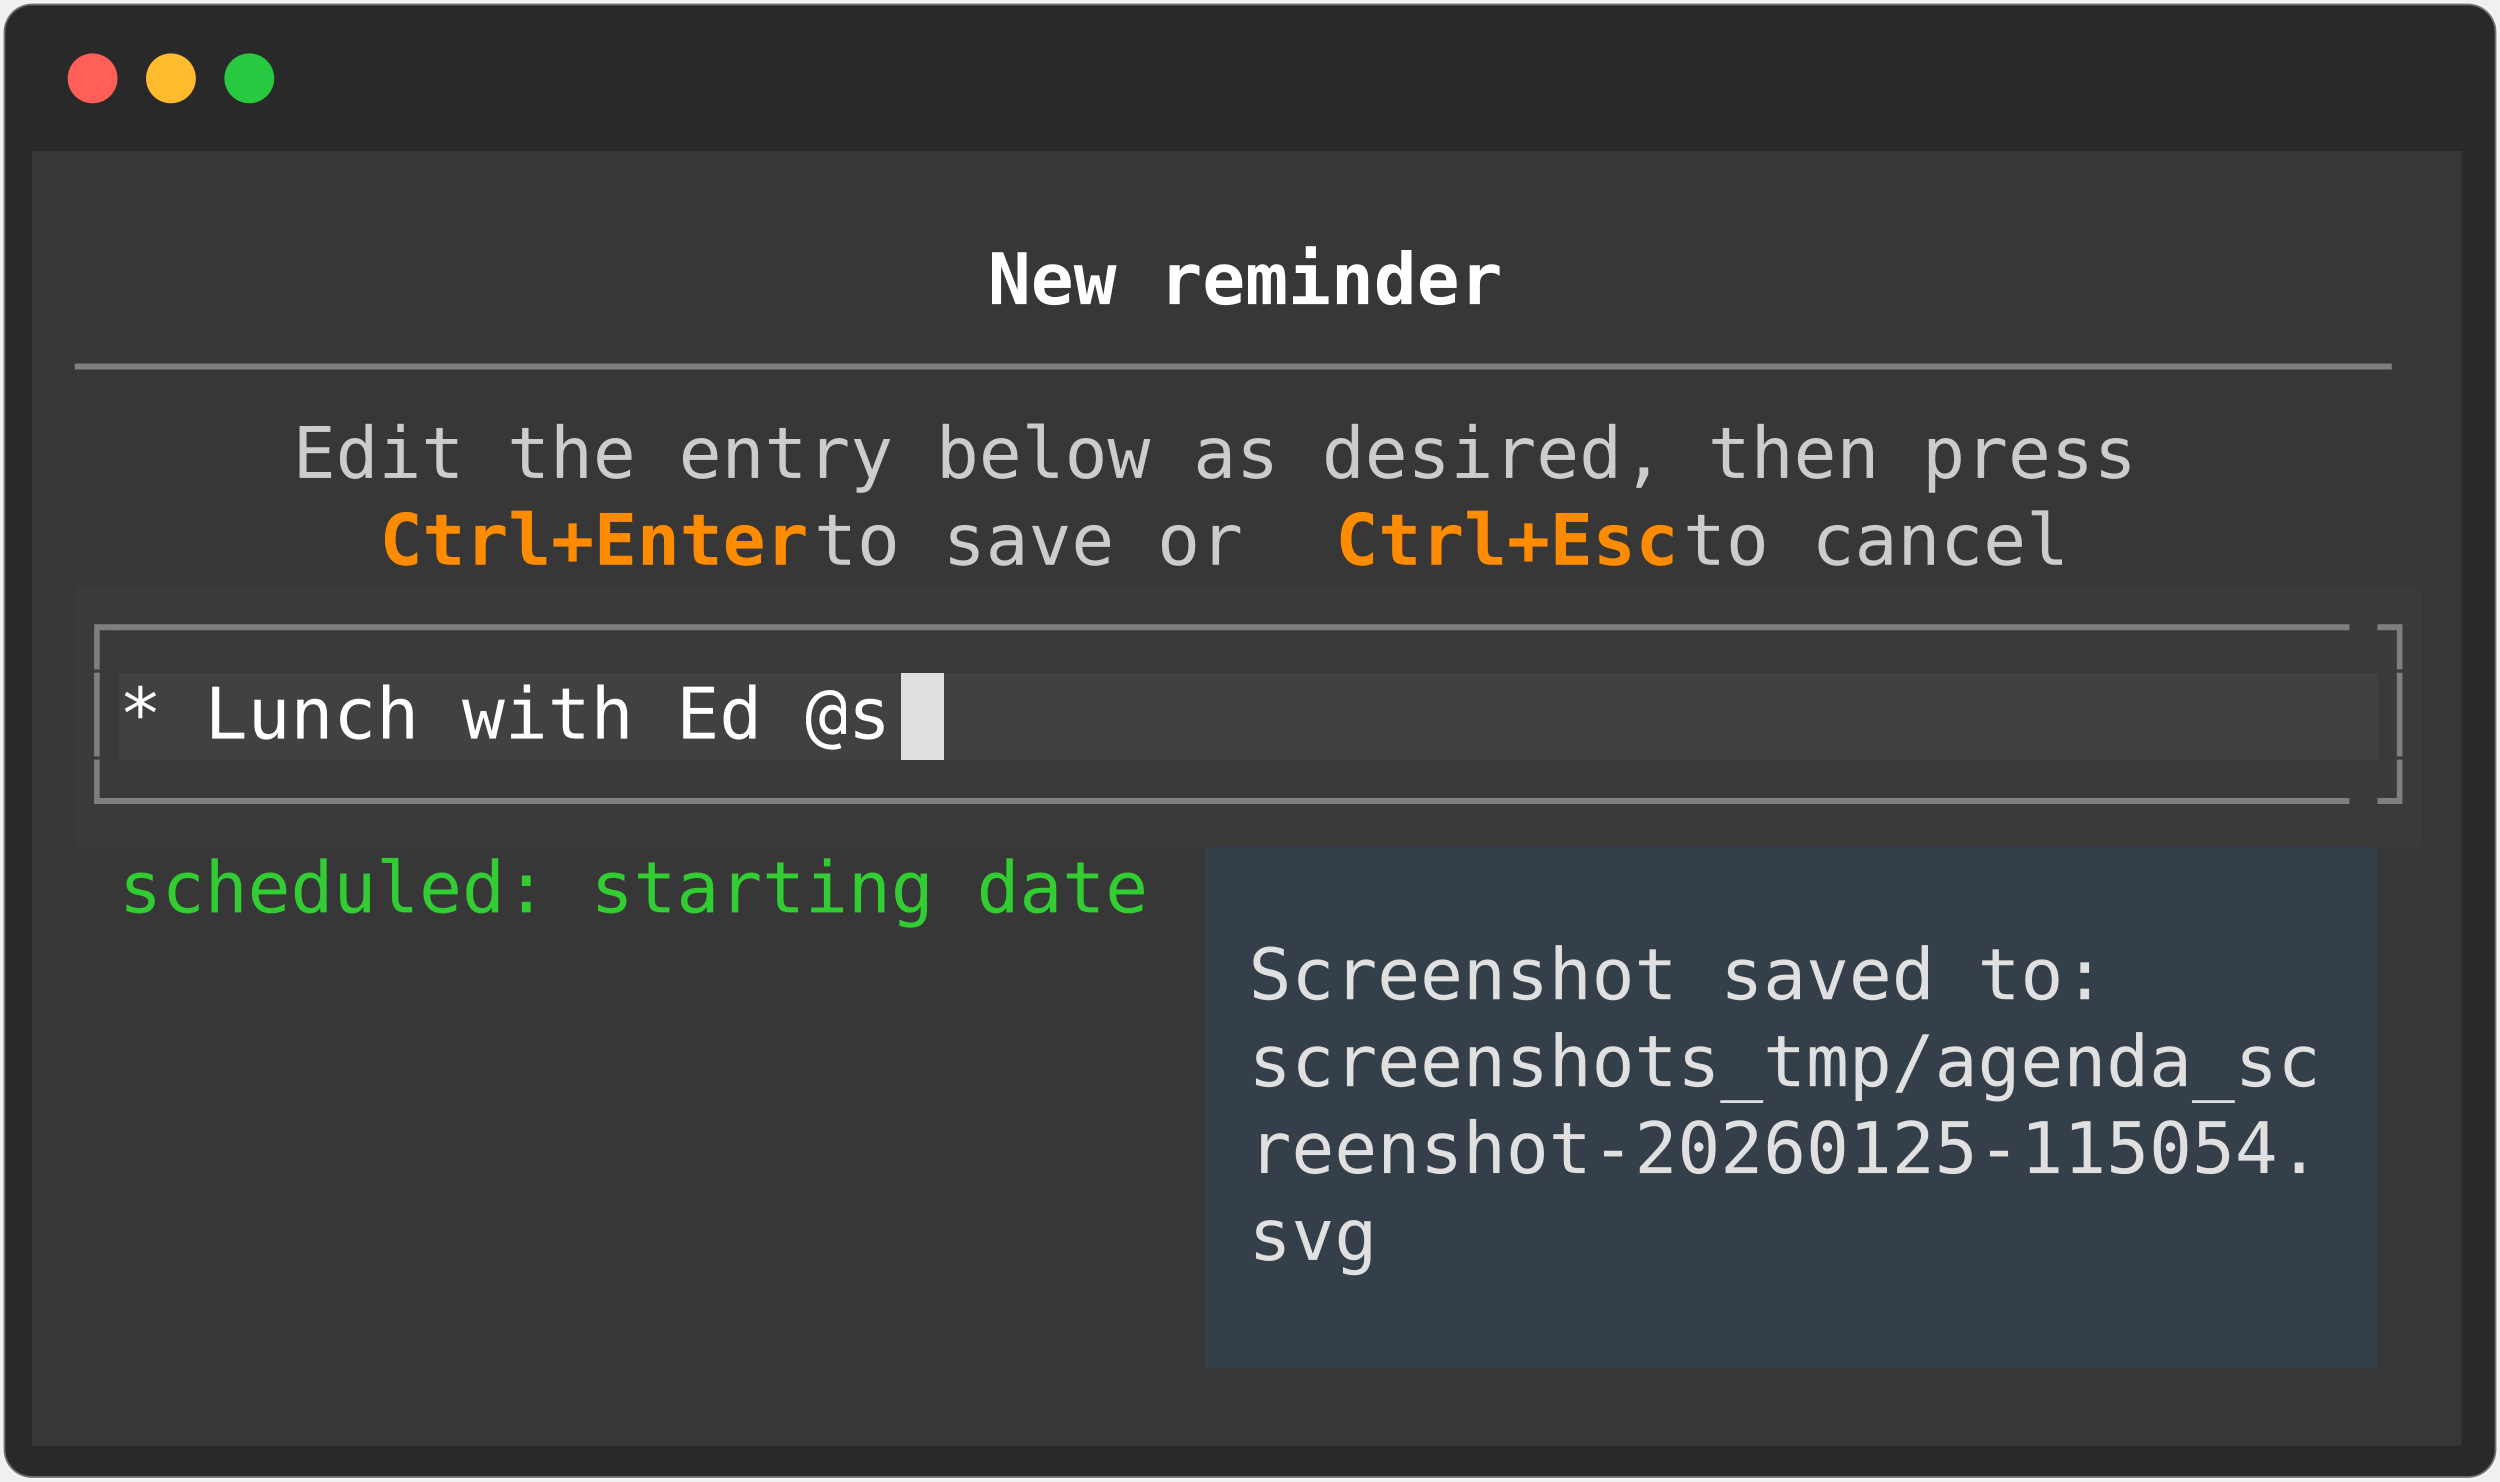
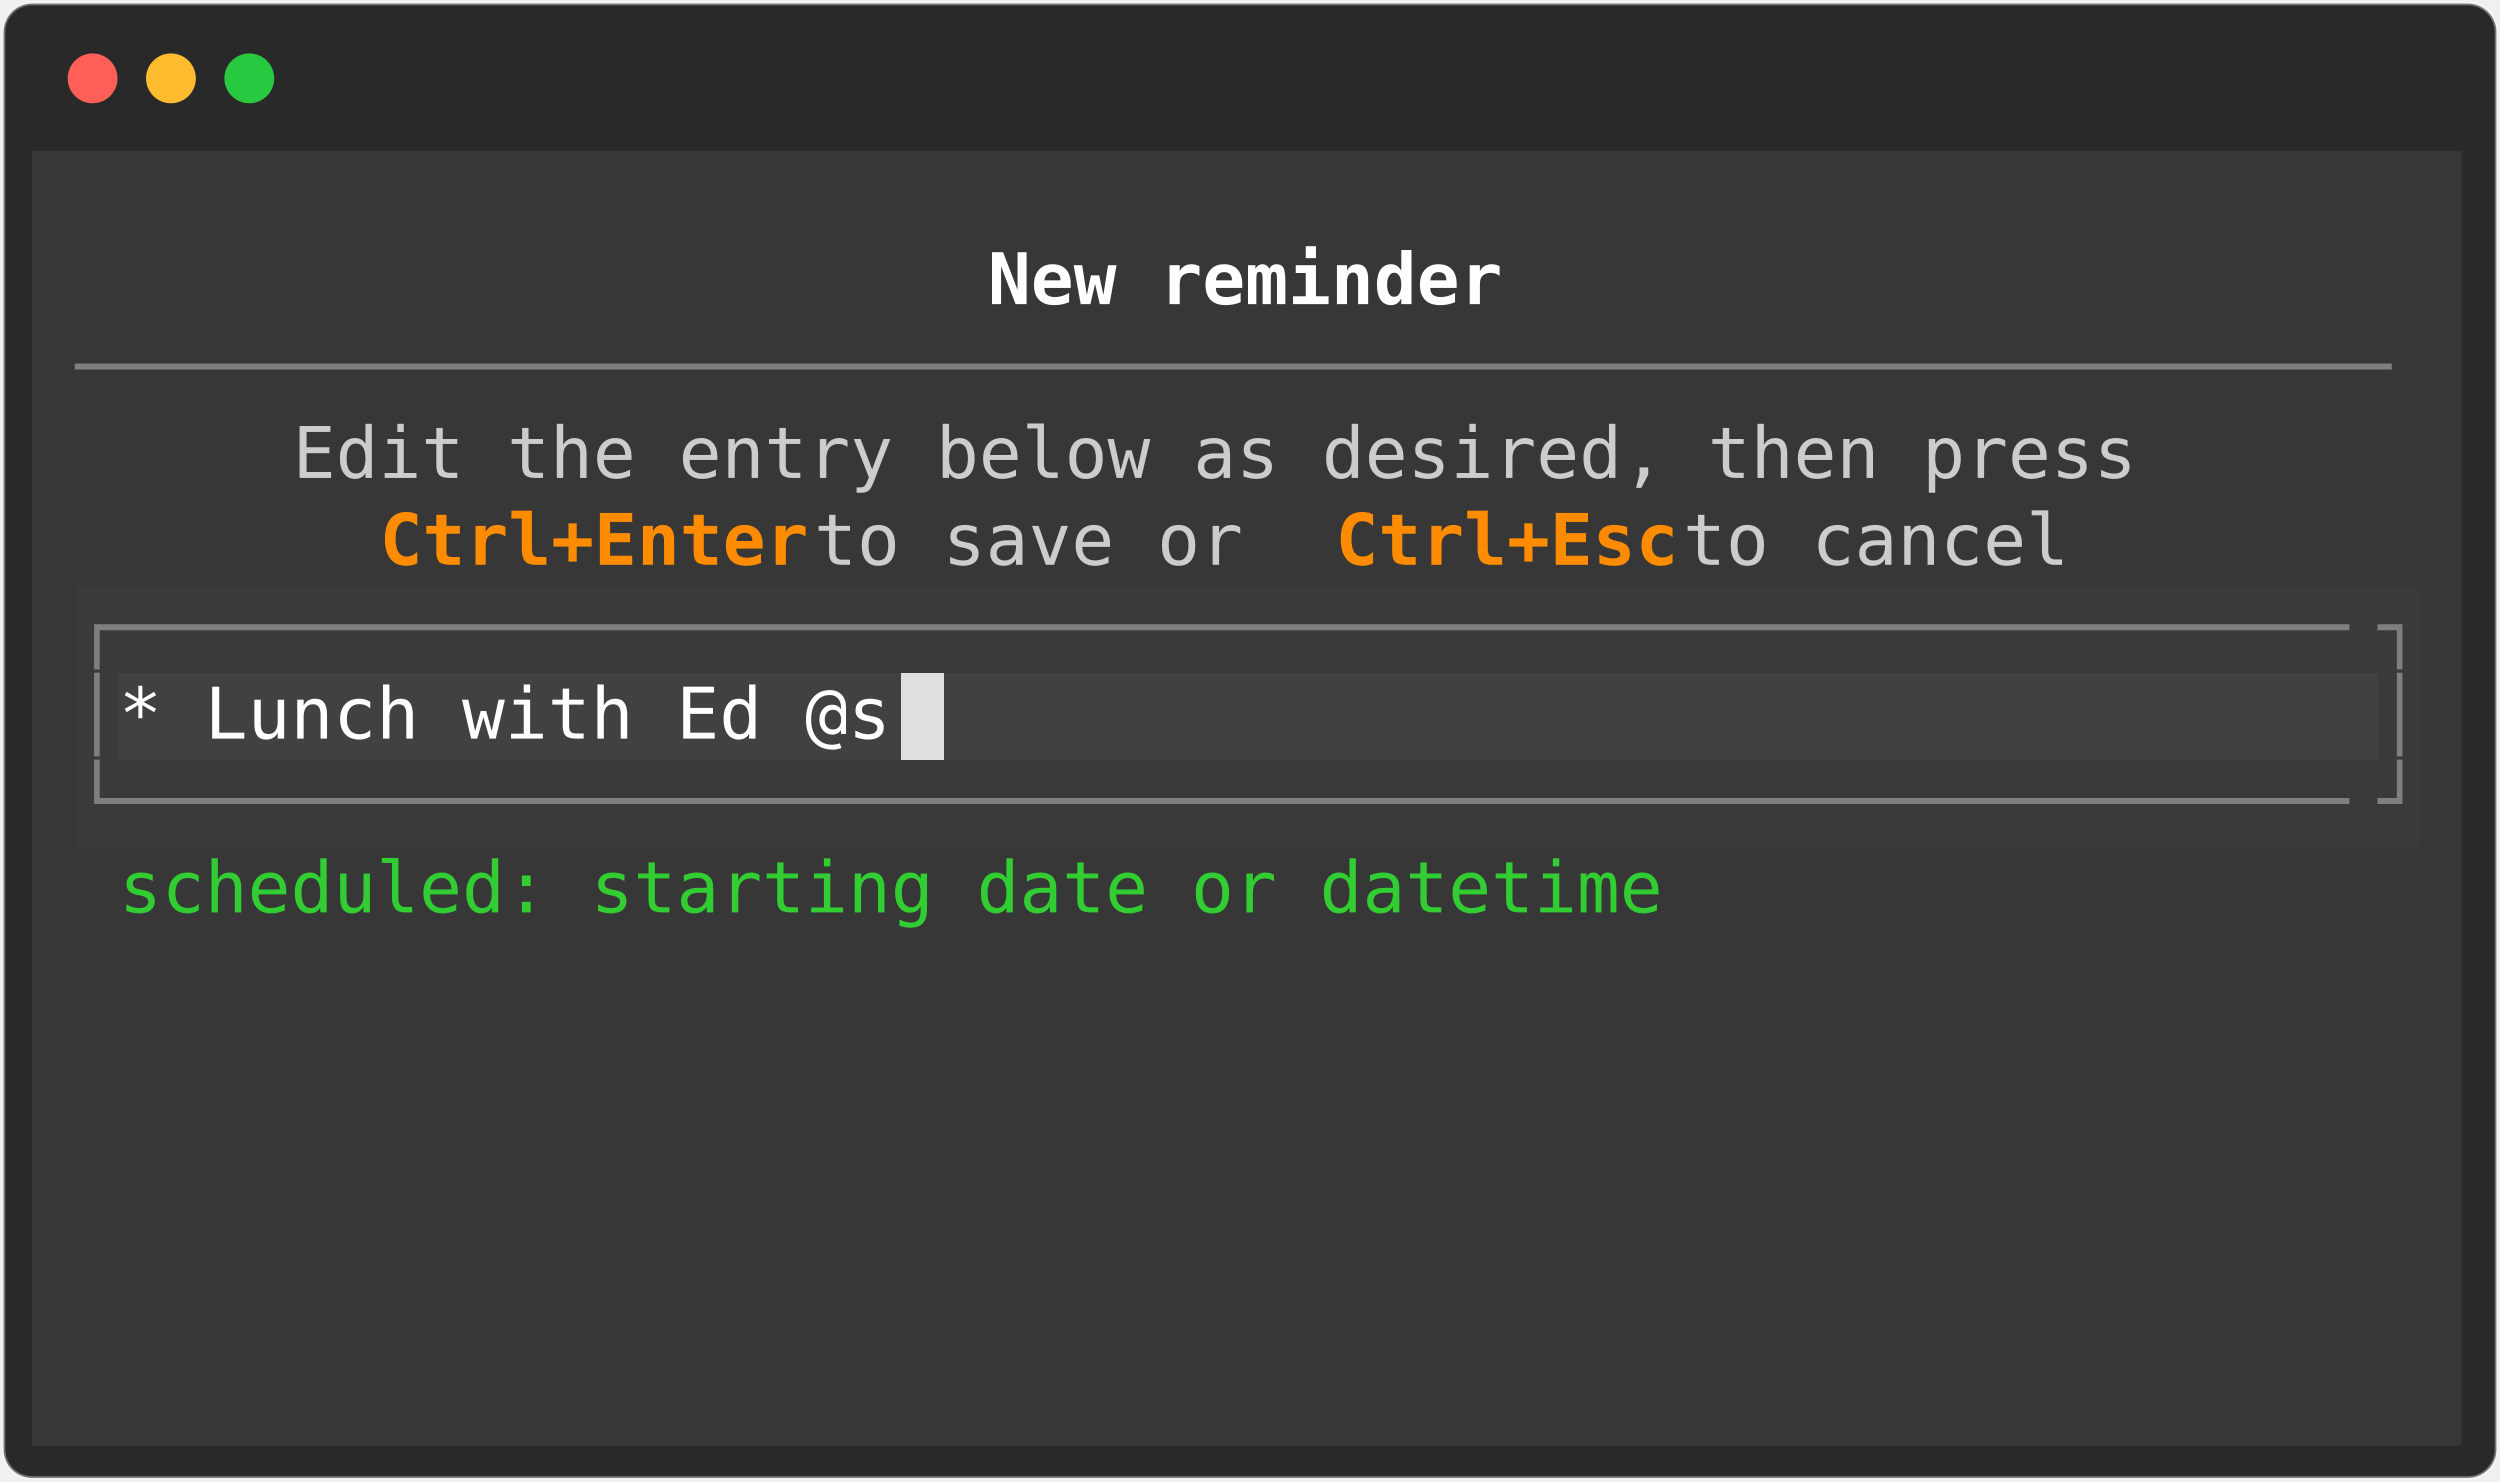
<svg xmlns="http://www.w3.org/2000/svg" class="rich-terminal" viewBox="0 0 702 416.0">
  <style>

    @font-face {
        font-family: "Fira Code";
        src: local("FiraCode-Regular"),
                url("https://cdnjs.cloudflare.com/ajax/libs/firacode/6.2.0/woff2/FiraCode-Regular.woff2") format("woff2"),
                url("https://cdnjs.cloudflare.com/ajax/libs/firacode/6.2.0/woff/FiraCode-Regular.woff") format("woff");
        font-style: normal;
        font-weight: 400;
    }
    @font-face {
        font-family: "Fira Code";
        src: local("FiraCode-Bold"),
                url("https://cdnjs.cloudflare.com/ajax/libs/firacode/6.2.0/woff2/FiraCode-Bold.woff2") format("woff2"),
                url("https://cdnjs.cloudflare.com/ajax/libs/firacode/6.2.0/woff/FiraCode-Bold.woff") format("woff");
        font-style: bold;
        font-weight: 700;
    }

-     .terminal-3165658510-matrix {
+     .terminal-1791663182-matrix {
        font-family: Fira Code, monospace;
        font-size: 20px;
        line-height: 24.4px;
        font-variant-east-asian: full-width;
    }

-     .terminal-3165658510-title {
+     .terminal-1791663182-title {
        font-size: 18px;
        font-weight: bold;
        font-family: arial;
    }

-     .terminal-3165658510-r1 { fill: #c5c8c6 }
- .terminal-3165658510-r2 { fill: #ffffff;font-weight: bold }
- .terminal-3165658510-r3 { fill: #7f7f7f }
- .terminal-3165658510-r4 { fill: #cccccc }
- .terminal-3165658510-r5 { fill: #ff8c00;font-weight: bold }
- .terminal-3165658510-r6 { fill: #ffffff }
- .terminal-3165658510-r7 { fill: #121212 }
- .terminal-3165658510-r8 { fill: #32cd32 }
- .terminal-3165658510-r9 { fill: #e0e0e0 }
+     .terminal-1791663182-r1 { fill: #c5c8c6 }
+ .terminal-1791663182-r2 { fill: #ffffff;font-weight: bold }
+ .terminal-1791663182-r3 { fill: #7f7f7f }
+ .terminal-1791663182-r4 { fill: #cccccc }
+ .terminal-1791663182-r5 { fill: #ff8c00;font-weight: bold }
+ .terminal-1791663182-r6 { fill: #ffffff }
+ .terminal-1791663182-r7 { fill: #121212 }
+ .terminal-1791663182-r8 { fill: #32cd32 }
    </style>
  <defs>
-     <clipPath id="terminal-3165658510-clip-terminal">
+     <clipPath id="terminal-1791663182-clip-terminal">
      <rect x="0" y="0" width="682.2" height="365.0" />
    </clipPath>
-     <clipPath id="terminal-3165658510-line-0">
+     <clipPath id="terminal-1791663182-line-0">
      <rect x="0" y="1.5" width="683.2" height="24.65" />
    </clipPath>
-     <clipPath id="terminal-3165658510-line-1">
+     <clipPath id="terminal-1791663182-line-1">
      <rect x="0" y="25.9" width="683.2" height="24.65" />
    </clipPath>
-     <clipPath id="terminal-3165658510-line-2">
+     <clipPath id="terminal-1791663182-line-2">
      <rect x="0" y="50.3" width="683.2" height="24.65" />
    </clipPath>
-     <clipPath id="terminal-3165658510-line-3">
+     <clipPath id="terminal-1791663182-line-3">
      <rect x="0" y="74.7" width="683.2" height="24.65" />
    </clipPath>
-     <clipPath id="terminal-3165658510-line-4">
+     <clipPath id="terminal-1791663182-line-4">
      <rect x="0" y="99.1" width="683.2" height="24.65" />
    </clipPath>
-     <clipPath id="terminal-3165658510-line-5">
+     <clipPath id="terminal-1791663182-line-5">
      <rect x="0" y="123.5" width="683.2" height="24.65" />
    </clipPath>
-     <clipPath id="terminal-3165658510-line-6">
+     <clipPath id="terminal-1791663182-line-6">
      <rect x="0" y="147.9" width="683.2" height="24.65" />
    </clipPath>
-     <clipPath id="terminal-3165658510-line-7">
+     <clipPath id="terminal-1791663182-line-7">
      <rect x="0" y="172.3" width="683.2" height="24.65" />
    </clipPath>
-     <clipPath id="terminal-3165658510-line-8">
+     <clipPath id="terminal-1791663182-line-8">
      <rect x="0" y="196.7" width="683.2" height="24.65" />
    </clipPath>
-     <clipPath id="terminal-3165658510-line-9">
+     <clipPath id="terminal-1791663182-line-9">
      <rect x="0" y="221.1" width="683.2" height="24.65" />
    </clipPath>
-     <clipPath id="terminal-3165658510-line-10">
+     <clipPath id="terminal-1791663182-line-10">
      <rect x="0" y="245.5" width="683.2" height="24.65" />
    </clipPath>
-     <clipPath id="terminal-3165658510-line-11">
+     <clipPath id="terminal-1791663182-line-11">
      <rect x="0" y="269.9" width="683.2" height="24.65" />
    </clipPath>
-     <clipPath id="terminal-3165658510-line-12">
+     <clipPath id="terminal-1791663182-line-12">
      <rect x="0" y="294.3" width="683.2" height="24.65" />
    </clipPath>
-     <clipPath id="terminal-3165658510-line-13">
+     <clipPath id="terminal-1791663182-line-13">
      <rect x="0" y="318.7" width="683.2" height="24.65" />
    </clipPath>
  </defs>
  <rect fill="#292929" stroke="rgba(255,255,255,0.35)" stroke-width="1" x="1" y="1" width="700" height="414" rx="8" />
  <g transform="translate(26,22)">
    <circle cx="0" cy="0" r="7" fill="#ff5f57" />
    <circle cx="22" cy="0" r="7" fill="#febc2e" />
    <circle cx="44" cy="0" r="7" fill="#28c840" />
  </g>
-   <g transform="translate(9, 41)" clip-path="url(#terminal-3165658510-clip-terminal)">
+   <g transform="translate(9, 41)" clip-path="url(#terminal-1791663182-clip-terminal)">
    <rect fill="#373737" x="0" y="1.5" width="12.2" height="24.65" shape-rendering="crispEdges" />
    <rect fill="#373737" x="12.2" y="1.5" width="658.8" height="24.65" shape-rendering="crispEdges" />
    <rect fill="#373737" x="671" y="1.5" width="12.2" height="24.65" shape-rendering="crispEdges" />
    <rect fill="#373737" x="0" y="25.9" width="12.2" height="24.65" shape-rendering="crispEdges" />
    <rect fill="#373737" x="12.2" y="25.9" width="12.2" height="24.65" shape-rendering="crispEdges" />
    <rect fill="#373737" x="24.4" y="25.9" width="244" height="24.65" shape-rendering="crispEdges" />
    <rect fill="#373737" x="268.4" y="25.9" width="146.4" height="24.65" shape-rendering="crispEdges" />
    <rect fill="#373737" x="414.8" y="25.9" width="244" height="24.65" shape-rendering="crispEdges" />
    <rect fill="#373737" x="658.8" y="25.9" width="12.2" height="24.65" shape-rendering="crispEdges" />
    <rect fill="#373737" x="671" y="25.9" width="12.2" height="24.65" shape-rendering="crispEdges" />
    <rect fill="#373737" x="0" y="50.3" width="12.2" height="24.65" shape-rendering="crispEdges" />
    <rect fill="#373737" x="12.2" y="50.3" width="658.8" height="24.65" shape-rendering="crispEdges" />
    <rect fill="#373737" x="671" y="50.3" width="12.2" height="24.65" shape-rendering="crispEdges" />
    <rect fill="#373737" x="0" y="74.7" width="12.2" height="24.65" shape-rendering="crispEdges" />
    <rect fill="#373737" x="12.2" y="74.7" width="12.2" height="24.65" shape-rendering="crispEdges" />
    <rect fill="#373737" x="24.4" y="74.7" width="48.8" height="24.65" shape-rendering="crispEdges" />
    <rect fill="#373737" x="73.2" y="74.7" width="524.6" height="24.65" shape-rendering="crispEdges" />
    <rect fill="#373737" x="597.8" y="74.7" width="61" height="24.65" shape-rendering="crispEdges" />
    <rect fill="#373737" x="658.8" y="74.7" width="12.2" height="24.65" shape-rendering="crispEdges" />
    <rect fill="#373737" x="671" y="74.7" width="12.2" height="24.65" shape-rendering="crispEdges" />
    <rect fill="#373737" x="0" y="99.1" width="12.2" height="24.65" shape-rendering="crispEdges" />
    <rect fill="#373737" x="12.2" y="99.1" width="12.2" height="24.65" shape-rendering="crispEdges" />
    <rect fill="#373737" x="24.4" y="99.1" width="73.2" height="24.65" shape-rendering="crispEdges" />
    <rect fill="#373737" x="97.6" y="99.1" width="122" height="24.65" shape-rendering="crispEdges" />
    <rect fill="#373737" x="219.6" y="99.1" width="146.4" height="24.65" shape-rendering="crispEdges" />
    <rect fill="#373737" x="366" y="99.1" width="97.6" height="24.65" shape-rendering="crispEdges" />
    <rect fill="#373737" x="463.6" y="99.1" width="122" height="24.65" shape-rendering="crispEdges" />
    <rect fill="#373737" x="585.6" y="99.1" width="73.2" height="24.65" shape-rendering="crispEdges" />
    <rect fill="#373737" x="658.8" y="99.1" width="12.2" height="24.65" shape-rendering="crispEdges" />
    <rect fill="#373737" x="671" y="99.1" width="12.2" height="24.65" shape-rendering="crispEdges" />
    <rect fill="#373737" x="0" y="123.5" width="12.2" height="24.65" shape-rendering="crispEdges" />
    <rect fill="#3a3a3a" x="12.2" y="123.5" width="12.2" height="24.65" shape-rendering="crispEdges" />
    <rect fill="#3a3a3a" x="24.4" y="123.5" width="634.4" height="24.65" shape-rendering="crispEdges" />
    <rect fill="#3a3a3a" x="658.8" y="123.5" width="12.2" height="24.65" shape-rendering="crispEdges" />
    <rect fill="#373737" x="671" y="123.5" width="12.2" height="24.65" shape-rendering="crispEdges" />
    <rect fill="#373737" x="0" y="147.9" width="12.2" height="24.65" shape-rendering="crispEdges" />
    <rect fill="#3a3a3a" x="12.2" y="147.9" width="12.2" height="24.65" shape-rendering="crispEdges" />
    <rect fill="#414141" x="24.4" y="147.9" width="219.6" height="24.65" shape-rendering="crispEdges" />
    <rect fill="#e0e0e0" x="244" y="147.9" width="12.2" height="24.65" shape-rendering="crispEdges" />
    <rect fill="#414141" x="256.2" y="147.9" width="402.6" height="24.65" shape-rendering="crispEdges" />
    <rect fill="#3a3a3a" x="658.8" y="147.9" width="12.2" height="24.65" shape-rendering="crispEdges" />
    <rect fill="#373737" x="671" y="147.9" width="12.2" height="24.65" shape-rendering="crispEdges" />
    <rect fill="#373737" x="0" y="172.3" width="12.2" height="24.65" shape-rendering="crispEdges" />
    <rect fill="#3a3a3a" x="12.2" y="172.3" width="12.2" height="24.65" shape-rendering="crispEdges" />
    <rect fill="#3a3a3a" x="24.4" y="172.3" width="634.4" height="24.65" shape-rendering="crispEdges" />
    <rect fill="#3a3a3a" x="658.8" y="172.3" width="12.2" height="24.65" shape-rendering="crispEdges" />
    <rect fill="#373737" x="671" y="172.3" width="12.2" height="24.65" shape-rendering="crispEdges" />
    <rect fill="#373737" x="0" y="196.7" width="12.2" height="24.65" shape-rendering="crispEdges" />
    <rect fill="#373737" x="12.2" y="196.7" width="12.2" height="24.65" shape-rendering="crispEdges" />
-     <rect fill="#373737" x="24.4" y="196.7" width="305" height="24.65" shape-rendering="crispEdges" />
-     <rect fill="#343f49" x="329.4" y="196.7" width="329.4" height="24.65" shape-rendering="crispEdges" />
+     <rect fill="#373737" x="24.4" y="196.7" width="439.2" height="24.65" shape-rendering="crispEdges" />
+     <rect fill="#373737" x="463.6" y="196.7" width="195.2" height="24.65" shape-rendering="crispEdges" />
    <rect fill="#373737" x="658.8" y="196.7" width="12.2" height="24.65" shape-rendering="crispEdges" />
    <rect fill="#373737" x="671" y="196.7" width="12.2" height="24.65" shape-rendering="crispEdges" />
    <rect fill="#373737" x="0" y="221.1" width="12.2" height="24.65" shape-rendering="crispEdges" />
-     <rect fill="#373737" x="12.2" y="221.1" width="317.2" height="24.65" shape-rendering="crispEdges" />
-     <rect fill="#343f49" x="329.4" y="221.1" width="12.2" height="24.65" shape-rendering="crispEdges" />
-     <rect fill="#343f49" x="341.6" y="221.1" width="244" height="24.65" shape-rendering="crispEdges" />
-     <rect fill="#343f49" x="585.6" y="221.1" width="61" height="24.65" shape-rendering="crispEdges" />
-     <rect fill="#343f49" x="646.6" y="221.1" width="12.2" height="24.65" shape-rendering="crispEdges" />
-     <rect fill="#373737" x="658.8" y="221.1" width="12.2" height="24.65" shape-rendering="crispEdges" />
+     <rect fill="#373737" x="12.2" y="221.1" width="658.8" height="24.65" shape-rendering="crispEdges" />
    <rect fill="#373737" x="671" y="221.1" width="12.2" height="24.65" shape-rendering="crispEdges" />
    <rect fill="#373737" x="0" y="245.5" width="12.2" height="24.65" shape-rendering="crispEdges" />
-     <rect fill="#373737" x="12.2" y="245.5" width="317.2" height="24.65" shape-rendering="crispEdges" />
-     <rect fill="#343f49" x="329.4" y="245.5" width="12.2" height="24.65" shape-rendering="crispEdges" />
-     <rect fill="#343f49" x="341.6" y="245.5" width="305" height="24.65" shape-rendering="crispEdges" />
-     <rect fill="#343f49" x="646.6" y="245.5" width="12.2" height="24.65" shape-rendering="crispEdges" />
-     <rect fill="#373737" x="658.8" y="245.5" width="12.2" height="24.65" shape-rendering="crispEdges" />
+     <rect fill="#373737" x="12.2" y="245.5" width="658.8" height="24.65" shape-rendering="crispEdges" />
    <rect fill="#373737" x="671" y="245.5" width="12.2" height="24.65" shape-rendering="crispEdges" />
    <rect fill="#373737" x="0" y="269.9" width="12.2" height="24.65" shape-rendering="crispEdges" />
-     <rect fill="#373737" x="12.2" y="269.9" width="317.2" height="24.65" shape-rendering="crispEdges" />
-     <rect fill="#343f49" x="329.4" y="269.9" width="12.2" height="24.65" shape-rendering="crispEdges" />
-     <rect fill="#343f49" x="341.6" y="269.9" width="305" height="24.65" shape-rendering="crispEdges" />
-     <rect fill="#343f49" x="646.6" y="269.9" width="12.2" height="24.65" shape-rendering="crispEdges" />
-     <rect fill="#373737" x="658.8" y="269.9" width="12.2" height="24.65" shape-rendering="crispEdges" />
+     <rect fill="#373737" x="12.2" y="269.9" width="658.8" height="24.65" shape-rendering="crispEdges" />
    <rect fill="#373737" x="671" y="269.9" width="12.2" height="24.65" shape-rendering="crispEdges" />
    <rect fill="#373737" x="0" y="294.3" width="12.2" height="24.65" shape-rendering="crispEdges" />
-     <rect fill="#373737" x="12.2" y="294.3" width="317.2" height="24.65" shape-rendering="crispEdges" />
-     <rect fill="#343f49" x="329.4" y="294.3" width="12.2" height="24.65" shape-rendering="crispEdges" />
-     <rect fill="#343f49" x="341.6" y="294.3" width="36.6" height="24.65" shape-rendering="crispEdges" />
-     <rect fill="#343f49" x="378.2" y="294.3" width="268.4" height="24.65" shape-rendering="crispEdges" />
-     <rect fill="#343f49" x="646.6" y="294.3" width="12.2" height="24.65" shape-rendering="crispEdges" />
-     <rect fill="#373737" x="658.8" y="294.3" width="12.2" height="24.65" shape-rendering="crispEdges" />
+     <rect fill="#373737" x="12.2" y="294.3" width="658.8" height="24.65" shape-rendering="crispEdges" />
    <rect fill="#373737" x="671" y="294.3" width="12.2" height="24.65" shape-rendering="crispEdges" />
    <rect fill="#373737" x="0" y="318.7" width="12.2" height="24.65" shape-rendering="crispEdges" />
-     <rect fill="#373737" x="12.2" y="318.7" width="317.2" height="24.65" shape-rendering="crispEdges" />
-     <rect fill="#343f49" x="329.4" y="318.7" width="329.4" height="24.65" shape-rendering="crispEdges" />
-     <rect fill="#373737" x="658.8" y="318.7" width="12.2" height="24.65" shape-rendering="crispEdges" />
+     <rect fill="#373737" x="12.2" y="318.7" width="658.8" height="24.65" shape-rendering="crispEdges" />
    <rect fill="#373737" x="671" y="318.7" width="12.2" height="24.65" shape-rendering="crispEdges" />
    <rect fill="#373737" x="0" y="343.1" width="12.2" height="24.65" shape-rendering="crispEdges" />
    <rect fill="#373737" x="12.2" y="343.1" width="658.8" height="24.65" shape-rendering="crispEdges" />
    <rect fill="#373737" x="671" y="343.1" width="12.2" height="24.65" shape-rendering="crispEdges" />
-     <g class="terminal-3165658510-matrix">
-       <text class="terminal-3165658510-r1" x="683.2" y="20" textLength="12.2" clip-path="url(#terminal-3165658510-line-0)">
- </text>
-       <text class="terminal-3165658510-r2" x="268.4" y="44.4" textLength="146.4" clip-path="url(#terminal-3165658510-line-1)">New reminder</text>
-       <text class="terminal-3165658510-r1" x="683.2" y="44.4" textLength="12.2" clip-path="url(#terminal-3165658510-line-1)">
- </text>
-       <text class="terminal-3165658510-r3" x="12.2" y="68.8" textLength="658.8" clip-path="url(#terminal-3165658510-line-2)">──────────────────────────────────────────────────────</text>
-       <text class="terminal-3165658510-r1" x="683.2" y="68.8" textLength="12.2" clip-path="url(#terminal-3165658510-line-2)">
- </text>
-       <text class="terminal-3165658510-r4" x="73.2" y="93.2" textLength="524.6" clip-path="url(#terminal-3165658510-line-3)">Edit the entry below as desired, then press</text>
-       <text class="terminal-3165658510-r1" x="683.2" y="93.2" textLength="12.2" clip-path="url(#terminal-3165658510-line-3)">
- </text>
-       <text class="terminal-3165658510-r5" x="97.6" y="117.6" textLength="122" clip-path="url(#terminal-3165658510-line-4)">Ctrl+Enter</text>
-       <text class="terminal-3165658510-r4" x="219.6" y="117.6" textLength="146.4" clip-path="url(#terminal-3165658510-line-4)"> to save or </text>
-       <text class="terminal-3165658510-r5" x="366" y="117.6" textLength="97.6" clip-path="url(#terminal-3165658510-line-4)">Ctrl+Esc</text>
-       <text class="terminal-3165658510-r4" x="463.6" y="117.6" textLength="122" clip-path="url(#terminal-3165658510-line-4)"> to cancel</text>
-       <text class="terminal-3165658510-r1" x="683.2" y="117.6" textLength="12.2" clip-path="url(#terminal-3165658510-line-4)">
- </text>
-       <text class="terminal-3165658510-r3" x="12.2" y="142" textLength="12.2" clip-path="url(#terminal-3165658510-line-5)">┌</text>
-       <text class="terminal-3165658510-r3" x="24.4" y="142" textLength="634.4" clip-path="url(#terminal-3165658510-line-5)">────────────────────────────────────────────────────</text>
-       <text class="terminal-3165658510-r3" x="658.8" y="142" textLength="12.2" clip-path="url(#terminal-3165658510-line-5)">┐</text>
-       <text class="terminal-3165658510-r1" x="683.2" y="142" textLength="12.2" clip-path="url(#terminal-3165658510-line-5)">
- </text>
-       <text class="terminal-3165658510-r3" x="12.2" y="166.4" textLength="12.2" clip-path="url(#terminal-3165658510-line-6)">│</text>
-       <text class="terminal-3165658510-r6" x="24.4" y="166.4" textLength="219.6" clip-path="url(#terminal-3165658510-line-6)">* Lunch with Ed @s</text>
-       <text class="terminal-3165658510-r3" x="658.8" y="166.4" textLength="12.2" clip-path="url(#terminal-3165658510-line-6)">│</text>
-       <text class="terminal-3165658510-r1" x="683.2" y="166.4" textLength="12.2" clip-path="url(#terminal-3165658510-line-6)">
- </text>
-       <text class="terminal-3165658510-r3" x="12.2" y="190.8" textLength="12.2" clip-path="url(#terminal-3165658510-line-7)">└</text>
-       <text class="terminal-3165658510-r3" x="24.4" y="190.8" textLength="634.4" clip-path="url(#terminal-3165658510-line-7)">────────────────────────────────────────────────────</text>
-       <text class="terminal-3165658510-r3" x="658.8" y="190.8" textLength="12.2" clip-path="url(#terminal-3165658510-line-7)">┘</text>
-       <text class="terminal-3165658510-r1" x="683.2" y="190.8" textLength="12.2" clip-path="url(#terminal-3165658510-line-7)">
- </text>
-       <text class="terminal-3165658510-r8" x="24.4" y="215.2" textLength="305" clip-path="url(#terminal-3165658510-line-8)">scheduled: starting date </text>
-       <text class="terminal-3165658510-r1" x="683.2" y="215.2" textLength="12.2" clip-path="url(#terminal-3165658510-line-8)">
- </text>
-       <text class="terminal-3165658510-r9" x="341.6" y="239.6" textLength="244" clip-path="url(#terminal-3165658510-line-9)">Screenshot saved to:</text>
-       <text class="terminal-3165658510-r1" x="683.2" y="239.6" textLength="12.2" clip-path="url(#terminal-3165658510-line-9)">
- </text>
-       <text class="terminal-3165658510-r9" x="341.6" y="264" textLength="305" clip-path="url(#terminal-3165658510-line-10)">screenshots_tmp/agenda_sc</text>
-       <text class="terminal-3165658510-r1" x="683.2" y="264" textLength="12.2" clip-path="url(#terminal-3165658510-line-10)">
- </text>
-       <text class="terminal-3165658510-r9" x="341.6" y="288.4" textLength="305" clip-path="url(#terminal-3165658510-line-11)">reenshot-20260125-115054.</text>
-       <text class="terminal-3165658510-r1" x="683.2" y="288.4" textLength="12.2" clip-path="url(#terminal-3165658510-line-11)">
- </text>
-       <text class="terminal-3165658510-r9" x="341.6" y="312.8" textLength="36.6" clip-path="url(#terminal-3165658510-line-12)">svg</text>
-       <text class="terminal-3165658510-r1" x="683.2" y="312.8" textLength="12.2" clip-path="url(#terminal-3165658510-line-12)">
- </text>
-       <text class="terminal-3165658510-r1" x="683.2" y="337.2" textLength="12.2" clip-path="url(#terminal-3165658510-line-13)">
+     <g class="terminal-1791663182-matrix">
+       <text class="terminal-1791663182-r1" x="683.2" y="20" textLength="12.2" clip-path="url(#terminal-1791663182-line-0)">
+ </text>
+       <text class="terminal-1791663182-r2" x="268.4" y="44.4" textLength="146.4" clip-path="url(#terminal-1791663182-line-1)">New reminder</text>
+       <text class="terminal-1791663182-r1" x="683.2" y="44.4" textLength="12.2" clip-path="url(#terminal-1791663182-line-1)">
+ </text>
+       <text class="terminal-1791663182-r3" x="12.2" y="68.8" textLength="658.8" clip-path="url(#terminal-1791663182-line-2)">──────────────────────────────────────────────────────</text>
+       <text class="terminal-1791663182-r1" x="683.2" y="68.8" textLength="12.2" clip-path="url(#terminal-1791663182-line-2)">
+ </text>
+       <text class="terminal-1791663182-r4" x="73.2" y="93.2" textLength="524.6" clip-path="url(#terminal-1791663182-line-3)">Edit the entry below as desired, then press</text>
+       <text class="terminal-1791663182-r1" x="683.2" y="93.2" textLength="12.2" clip-path="url(#terminal-1791663182-line-3)">
+ </text>
+       <text class="terminal-1791663182-r5" x="97.6" y="117.6" textLength="122" clip-path="url(#terminal-1791663182-line-4)">Ctrl+Enter</text>
+       <text class="terminal-1791663182-r4" x="219.6" y="117.6" textLength="146.4" clip-path="url(#terminal-1791663182-line-4)"> to save or </text>
+       <text class="terminal-1791663182-r5" x="366" y="117.6" textLength="97.6" clip-path="url(#terminal-1791663182-line-4)">Ctrl+Esc</text>
+       <text class="terminal-1791663182-r4" x="463.6" y="117.6" textLength="122" clip-path="url(#terminal-1791663182-line-4)"> to cancel</text>
+       <text class="terminal-1791663182-r1" x="683.2" y="117.6" textLength="12.2" clip-path="url(#terminal-1791663182-line-4)">
+ </text>
+       <text class="terminal-1791663182-r3" x="12.2" y="142" textLength="12.2" clip-path="url(#terminal-1791663182-line-5)">┌</text>
+       <text class="terminal-1791663182-r3" x="24.4" y="142" textLength="634.4" clip-path="url(#terminal-1791663182-line-5)">────────────────────────────────────────────────────</text>
+       <text class="terminal-1791663182-r3" x="658.8" y="142" textLength="12.2" clip-path="url(#terminal-1791663182-line-5)">┐</text>
+       <text class="terminal-1791663182-r1" x="683.2" y="142" textLength="12.2" clip-path="url(#terminal-1791663182-line-5)">
+ </text>
+       <text class="terminal-1791663182-r3" x="12.2" y="166.4" textLength="12.2" clip-path="url(#terminal-1791663182-line-6)">│</text>
+       <text class="terminal-1791663182-r6" x="24.4" y="166.4" textLength="219.6" clip-path="url(#terminal-1791663182-line-6)">* Lunch with Ed @s</text>
+       <text class="terminal-1791663182-r3" x="658.8" y="166.4" textLength="12.2" clip-path="url(#terminal-1791663182-line-6)">│</text>
+       <text class="terminal-1791663182-r1" x="683.2" y="166.4" textLength="12.2" clip-path="url(#terminal-1791663182-line-6)">
+ </text>
+       <text class="terminal-1791663182-r3" x="12.2" y="190.8" textLength="12.2" clip-path="url(#terminal-1791663182-line-7)">└</text>
+       <text class="terminal-1791663182-r3" x="24.4" y="190.8" textLength="634.4" clip-path="url(#terminal-1791663182-line-7)">────────────────────────────────────────────────────</text>
+       <text class="terminal-1791663182-r3" x="658.8" y="190.8" textLength="12.2" clip-path="url(#terminal-1791663182-line-7)">┘</text>
+       <text class="terminal-1791663182-r1" x="683.2" y="190.8" textLength="12.2" clip-path="url(#terminal-1791663182-line-7)">
+ </text>
+       <text class="terminal-1791663182-r8" x="24.4" y="215.2" textLength="439.2" clip-path="url(#terminal-1791663182-line-8)">scheduled: starting date or datetime</text>
+       <text class="terminal-1791663182-r1" x="683.2" y="215.2" textLength="12.2" clip-path="url(#terminal-1791663182-line-8)">
+ </text>
+       <text class="terminal-1791663182-r1" x="683.2" y="239.6" textLength="12.2" clip-path="url(#terminal-1791663182-line-9)">
+ </text>
+       <text class="terminal-1791663182-r1" x="683.2" y="264" textLength="12.2" clip-path="url(#terminal-1791663182-line-10)">
+ </text>
+       <text class="terminal-1791663182-r1" x="683.2" y="288.4" textLength="12.2" clip-path="url(#terminal-1791663182-line-11)">
+ </text>
+       <text class="terminal-1791663182-r1" x="683.2" y="312.8" textLength="12.2" clip-path="url(#terminal-1791663182-line-12)">
+ </text>
+       <text class="terminal-1791663182-r1" x="683.2" y="337.2" textLength="12.2" clip-path="url(#terminal-1791663182-line-13)">
</text>
    </g>
  </g>
</svg>
